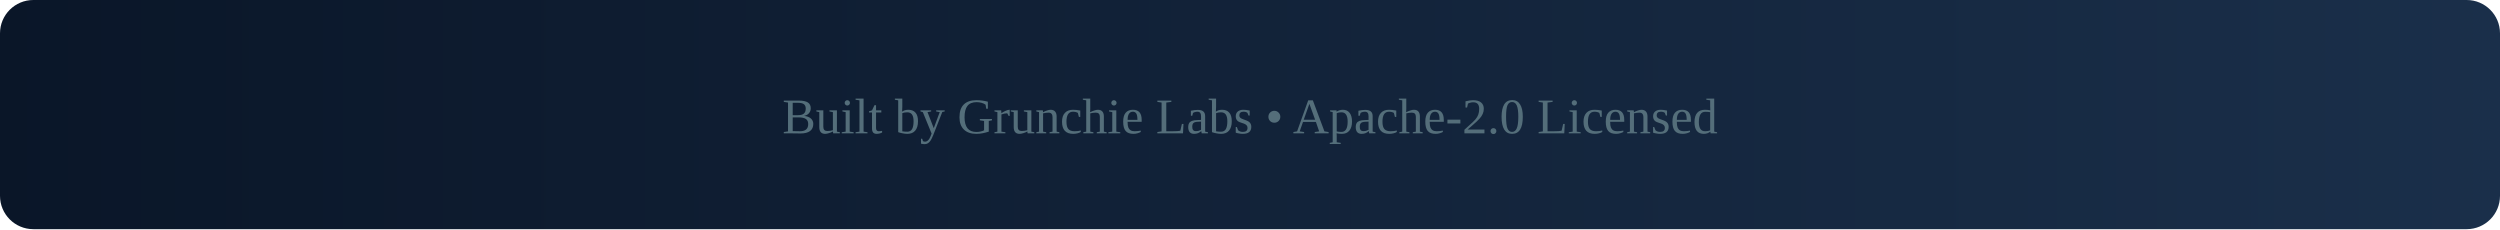
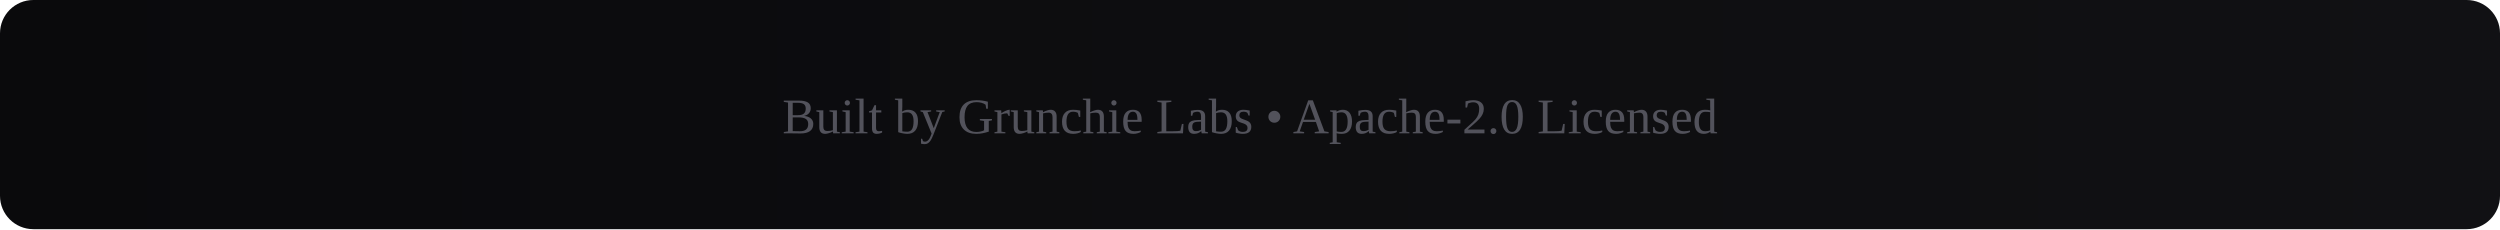
- <svg xmlns="http://www.w3.org/2000/svg" width="600" height="55" viewBox="0 0 600 55">
+ <svg xmlns="http://www.w3.org/2000/svg" width="600" height="55" viewBox="0 0 600 55" role="img" aria-labelledby="footerTitle footerDesc">
  <defs>
    <linearGradient id="footer" x1="0%" y1="0%" x2="100%" y2="0%">
-       <stop offset="0%" stop-color="#0a1628" />
-       <stop offset="100%" stop-color="#1a2f4a" />
+       <stop offset="0%" stop-color="#0a0a0c" />
+       <stop offset="100%" stop-color="#111114" />
    </linearGradient>
  </defs>
  <rect width="600" height="55" fill="url(#footer)" rx="8" />
-   <text x="300" y="32" text-anchor="middle" fill="#546e7a" font-size="12">
+   <text x="300" y="32" text-anchor="middle" fill="#52525b" font-size="12">
    Built by Grunchie Labs  •  Apache-2.0 Licensed
  </text>
</svg>
